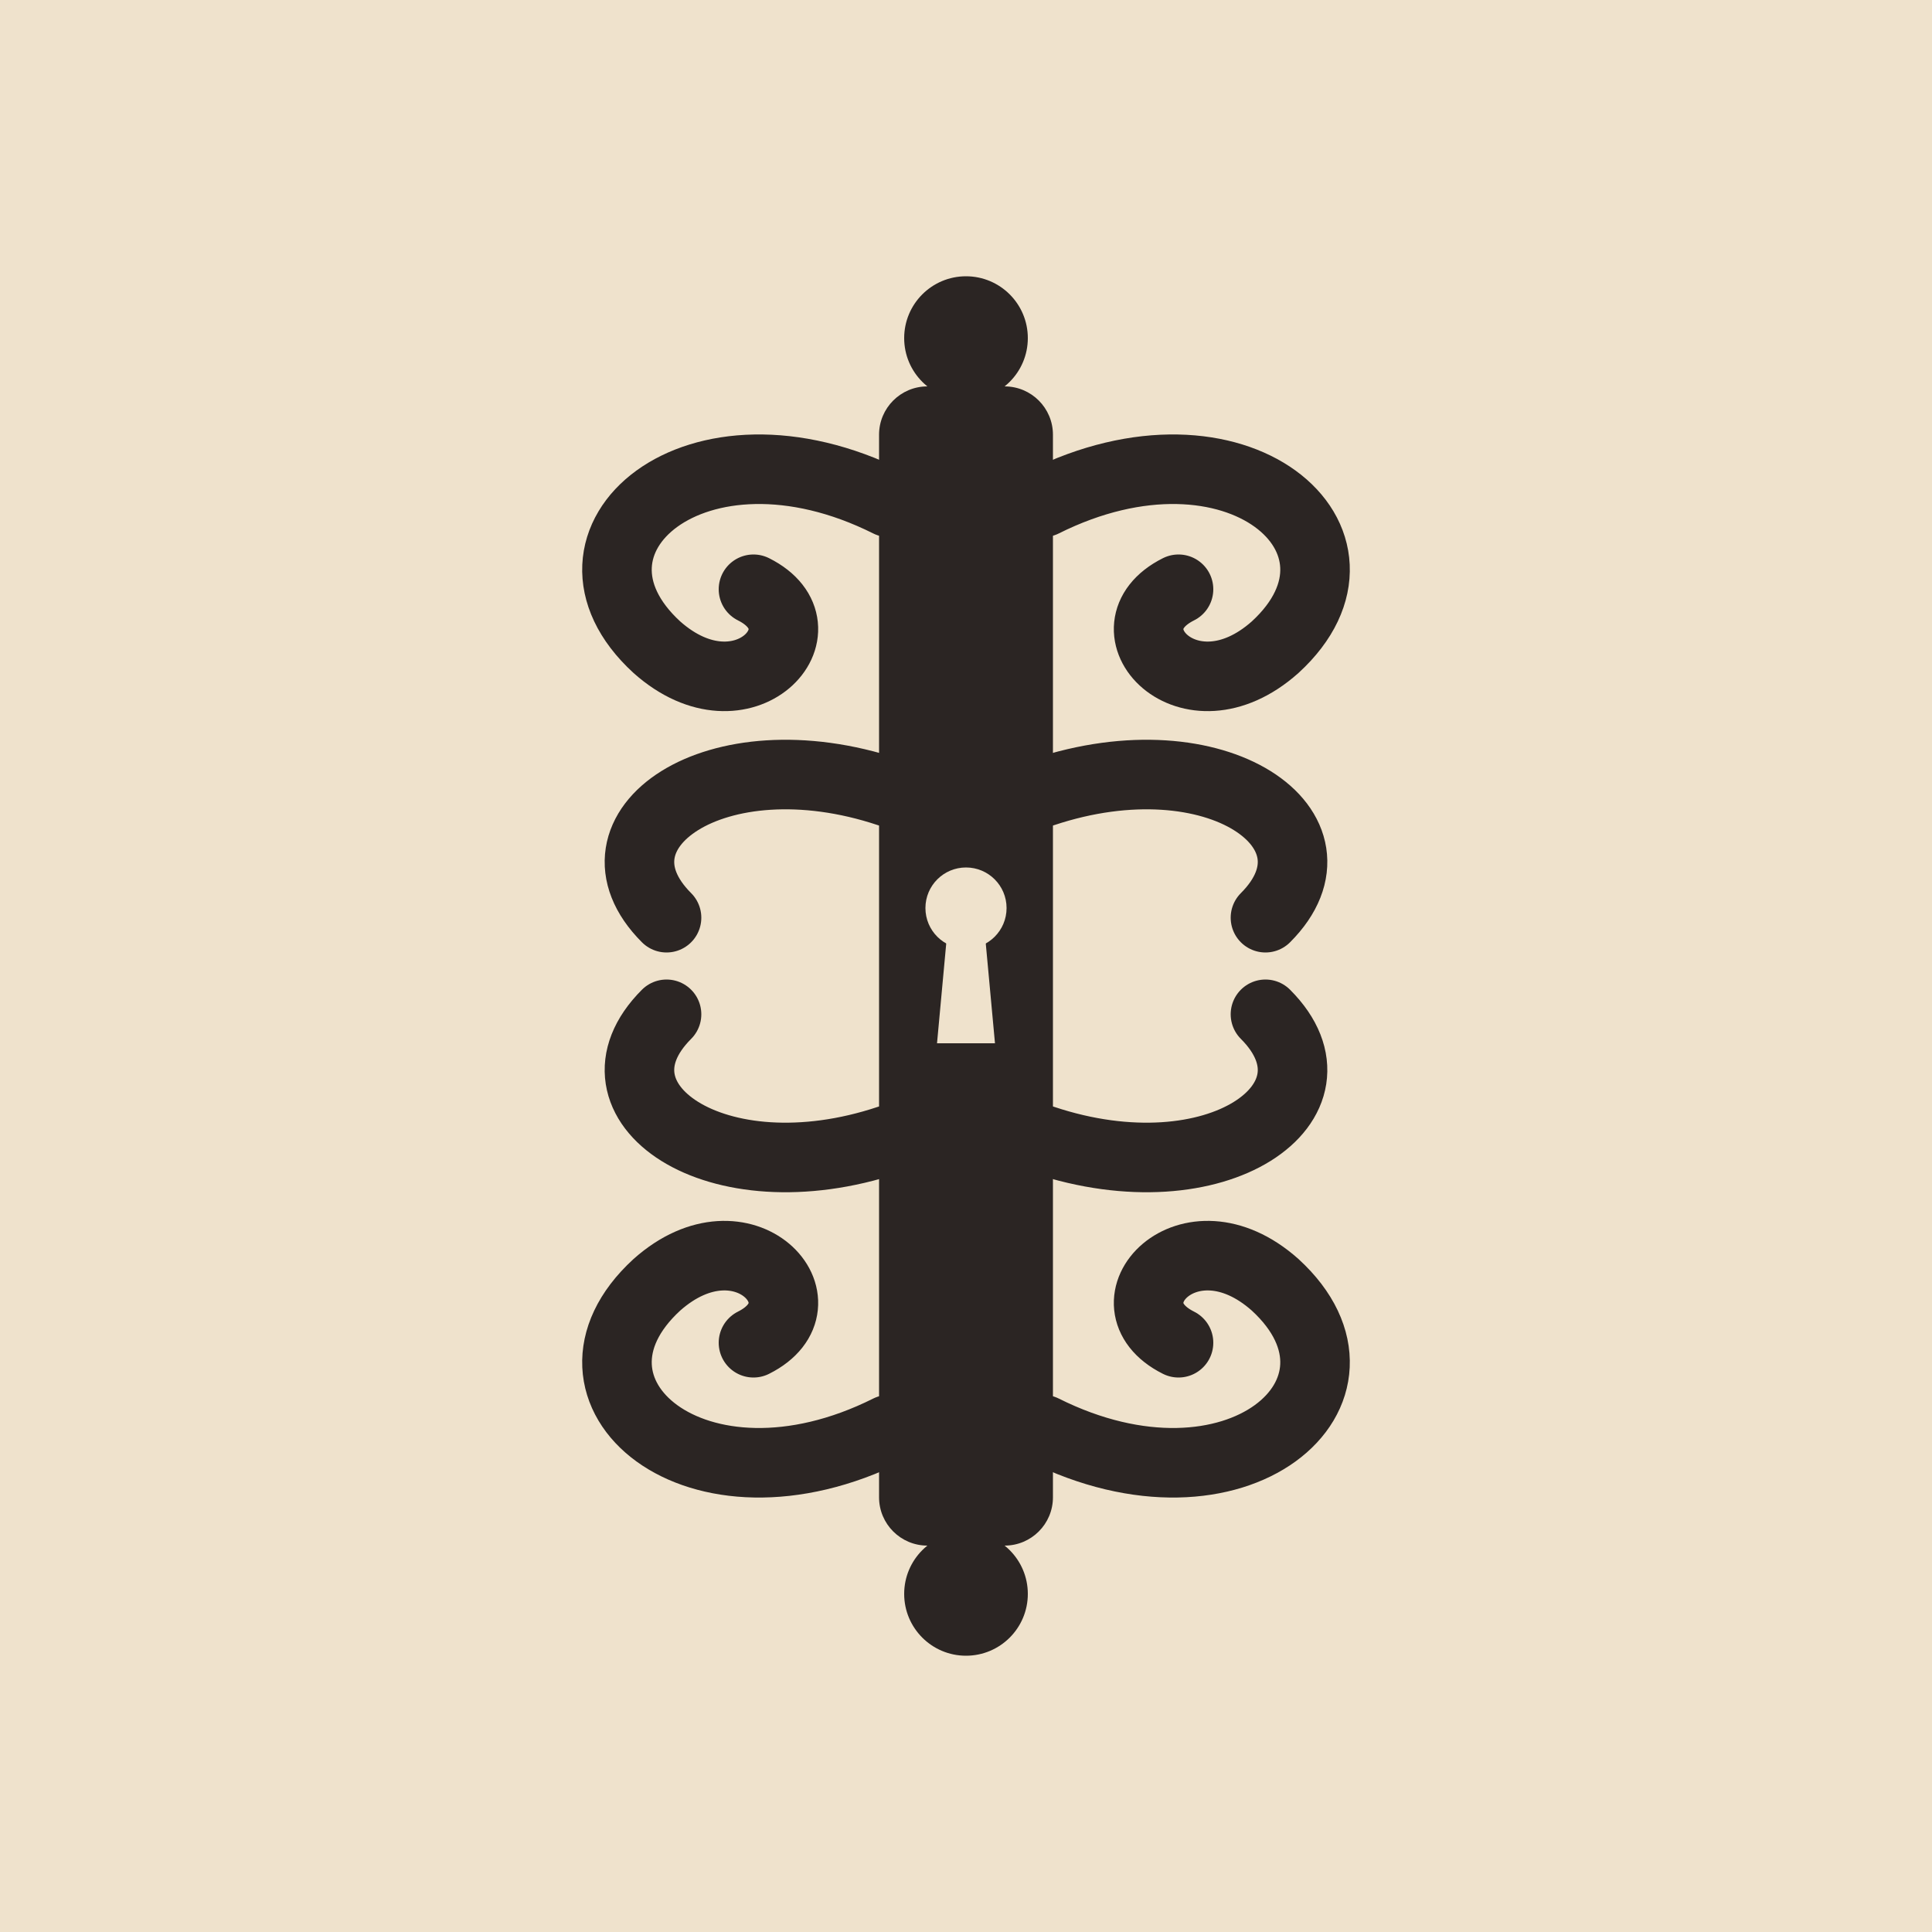
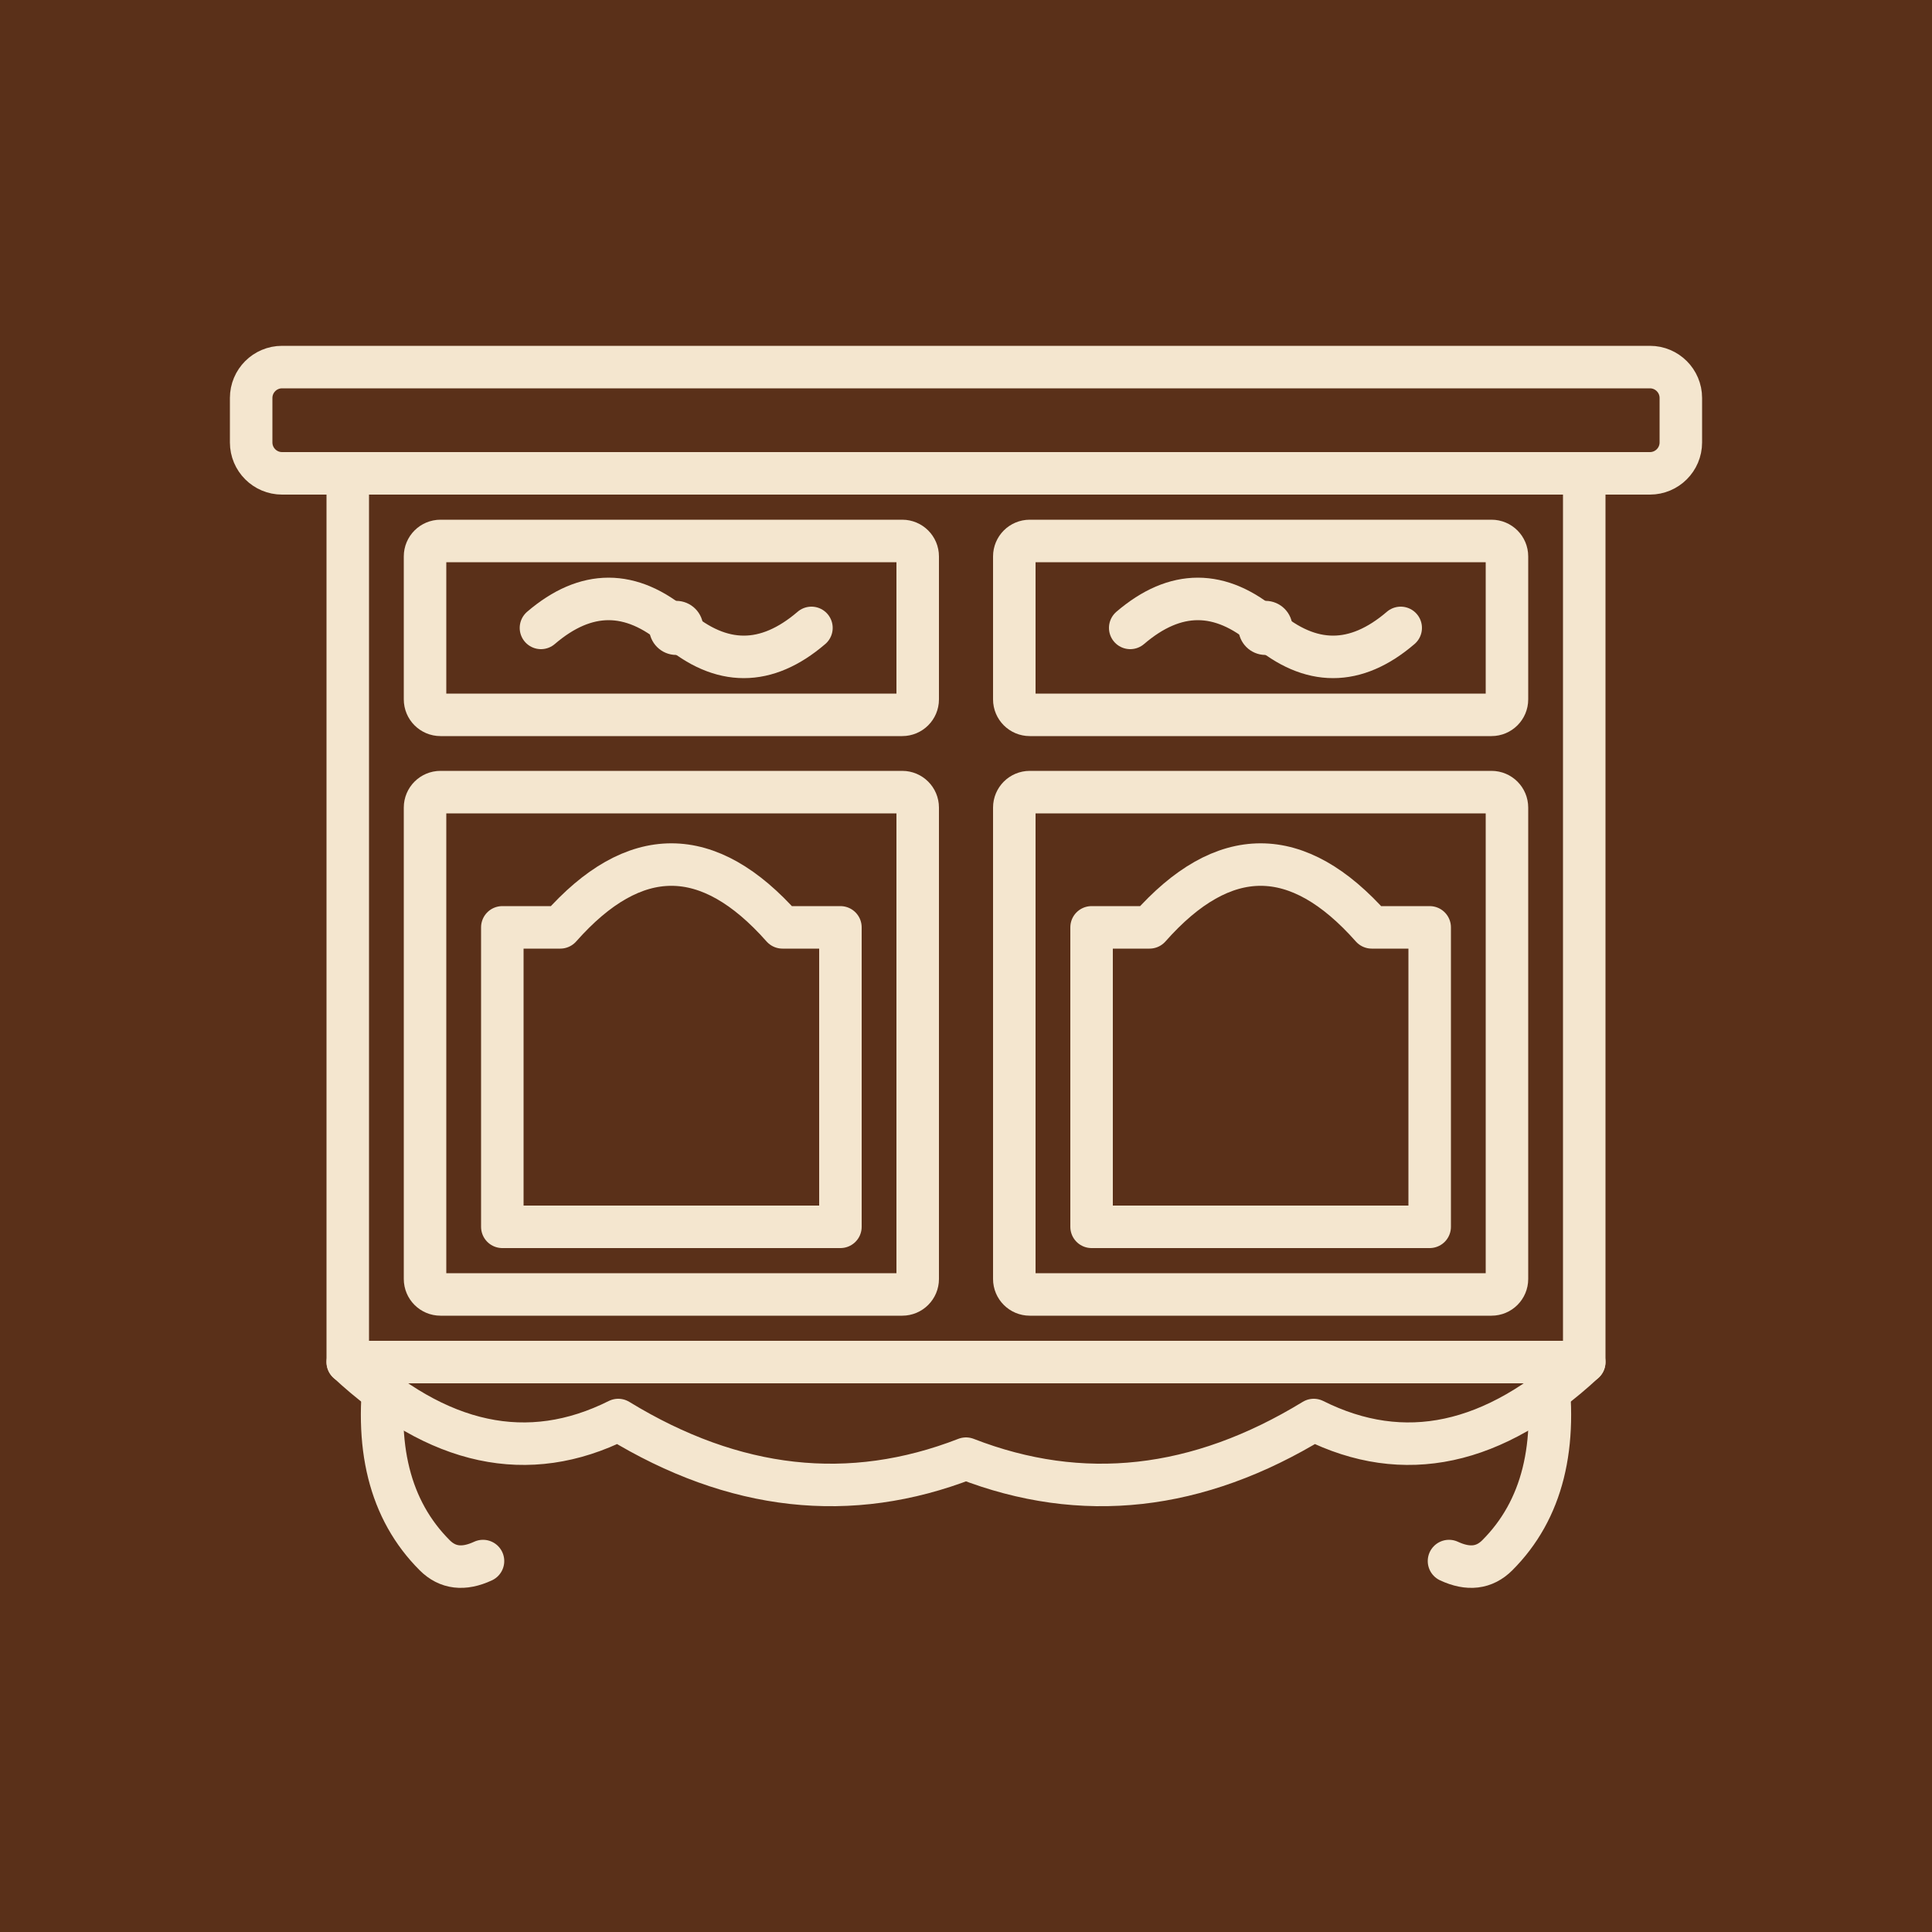
<svg xmlns="http://www.w3.org/2000/svg" viewBox="0 0 100 100">
-   <rect width="100" height="100" fill="#efe2cc" />
-   <g transform="translate(0.0 0.0) scale(1.0)">
-     <g fill="none" stroke="#2b2523" stroke-width="3.6" stroke-linecap="round">
-       <path d="M54 26 C64 21 72 28 66 33.5 C61.5 37.5 57 32.5 61 30.5" />
-       <path d="M54 41 C63 38 70 43 65.5 47.5" />
-       <path d="M54 59 C63 62 70 57 65.5 52.5" />
-       <path d="M54 74 C64 79 72 72 66 66.5 C61.5 62.5 57 67.5 61 69.5" />
-       <g transform="translate(100 0) scale(-1 1)">
-         <path d="M54 26 C64 21 72 28 66 33.5 C61.5 37.5 57 32.5 61 30.5" />
-         <path d="M54 41 C63 38 70 43 65.5 47.5" />
-         <path d="M54 59 C63 62 70 57 65.5 52.5" />
-         <path d="M54 74 C64 79 72 72 66 66.5 C61.5 62.5 57 67.5 61 69.5" />
-       </g>
+   <rect width="100" height="100" fill="#5a3019" />
+   <g transform="translate(0.0 -2.0) scale(1.0)">
+     <g fill="none" stroke="#f4e6cf" stroke-width="2.2" stroke-linecap="round" stroke-linejoin="round">
+       <rect x="13" y="21" width="74" height="5.5" rx="1.6" />
+       <rect x="18" y="26.5" width="64" height="46" />
+       <rect x="22" y="30" width="25.5" height="9" rx=".8" />
+       <rect x="52.5" y="30" width="25.5" height="9" rx=".8" />
+       <path d="M28 34.5 q3.5-3 7 0 q3.5 3 7 0 M58.5 34.5 q3.5-3 7 0 q3.5 3 7 0" />
+       <rect x="22" y="43" width="25.5" height="26" rx=".8" />
+       <rect x="52.5" y="43" width="25.5" height="26" rx=".8" />
+       <path d="M26 65.5 V50 H29 Q34.75 43.5 40.5 50 H43.5 V65.5 Z M56.5 65.5 V50 H59.5 Q65.25 43.5 71 50 H74 V65.5 Z" />
+       <path d="M18 72.5 Q25 79 32 75.5 Q41 81 50 77.5 Q59 81 68 75.5 Q75 79 82 72.5" />
+       <path d="M20 72.5 Q19 79 22.5 82.5 Q23.5 83.5 25 82.8 M80 72.5 Q81 79 77.5 82.5 Q76.5 83.5 75 82.8" />
    </g>
-     <rect x="45.5" y="20" width="9" height="60" rx="2.5" fill="#2b2523" />
-     <circle cx="50" cy="17.5" r="3.2" fill="#2b2523" />
-     <circle cx="50" cy="82.5" r="3.2" fill="#2b2523" />
-     <circle cx="50" cy="47" r="2.1" fill="#efe2cc" />
-     <path d="M49.1 47.5 H50.9 L51.5 54 H48.5 Z" fill="#efe2cc" />
+     <g fill="#f4e6cf">
+       <circle cx="35" cy="34.5" r="1.4" />
+       <circle cx="65.5" cy="34.5" r="1.4" />
+     </g>
  </g>
</svg>
